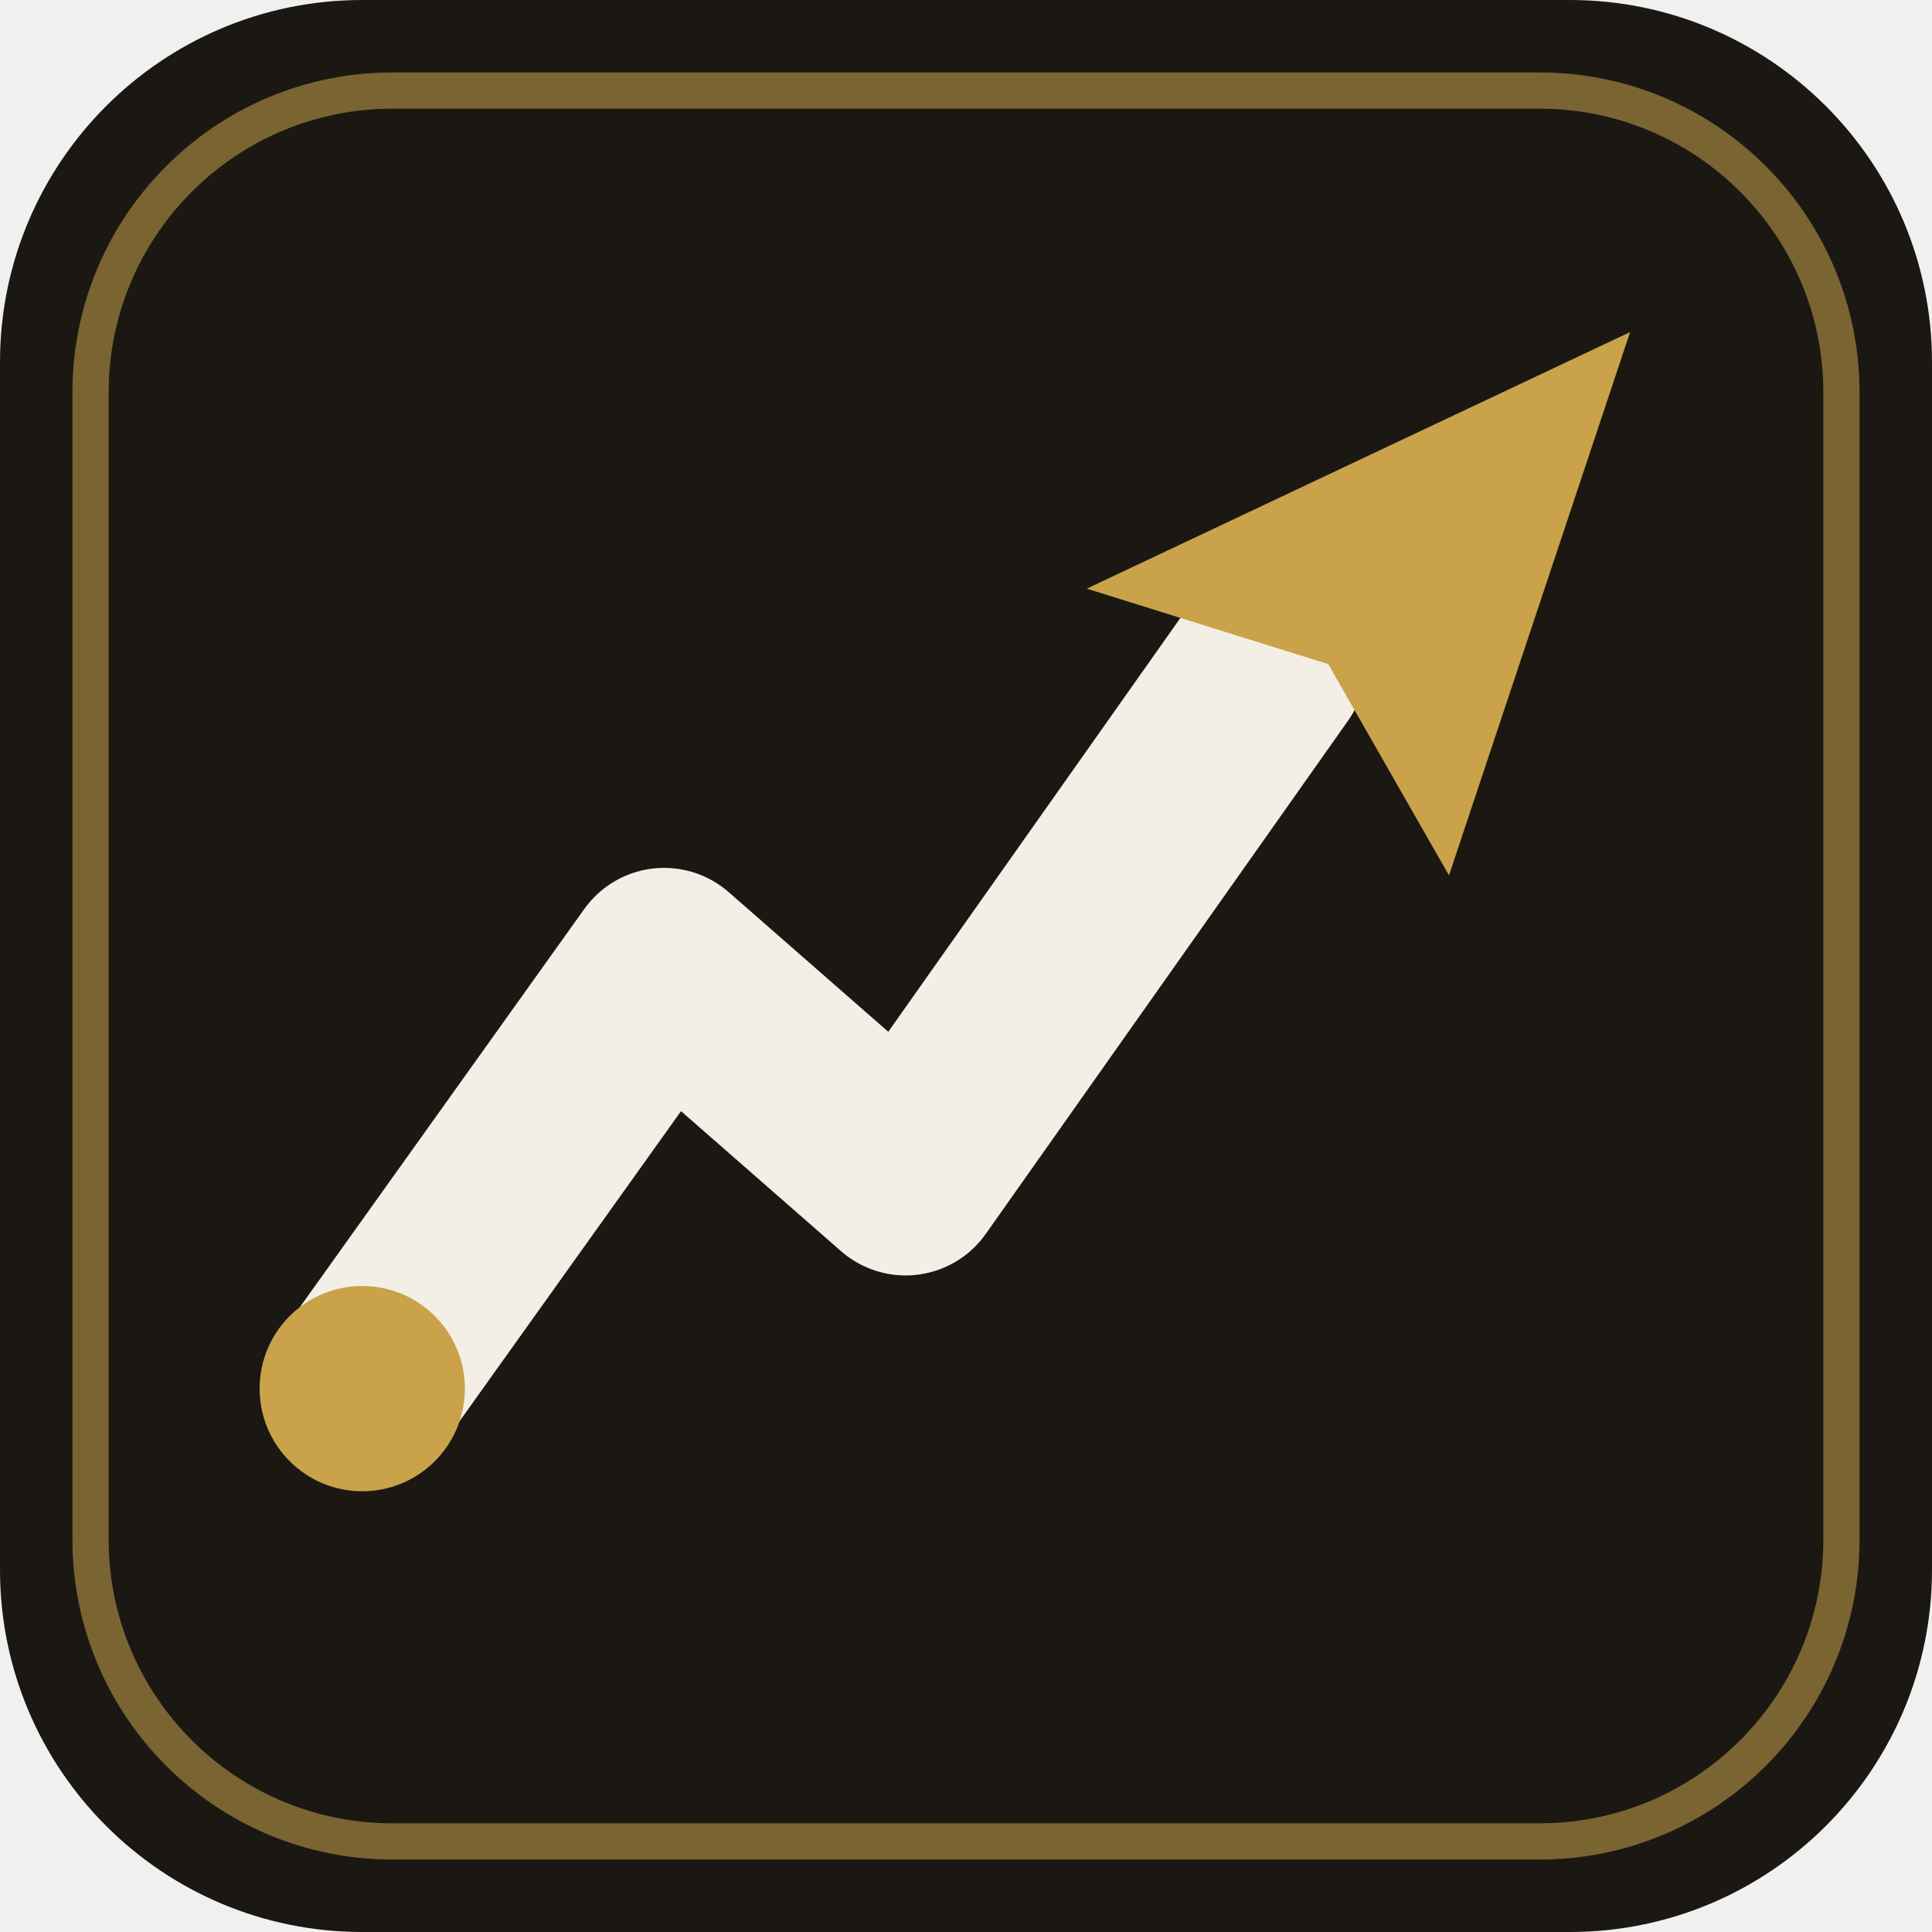
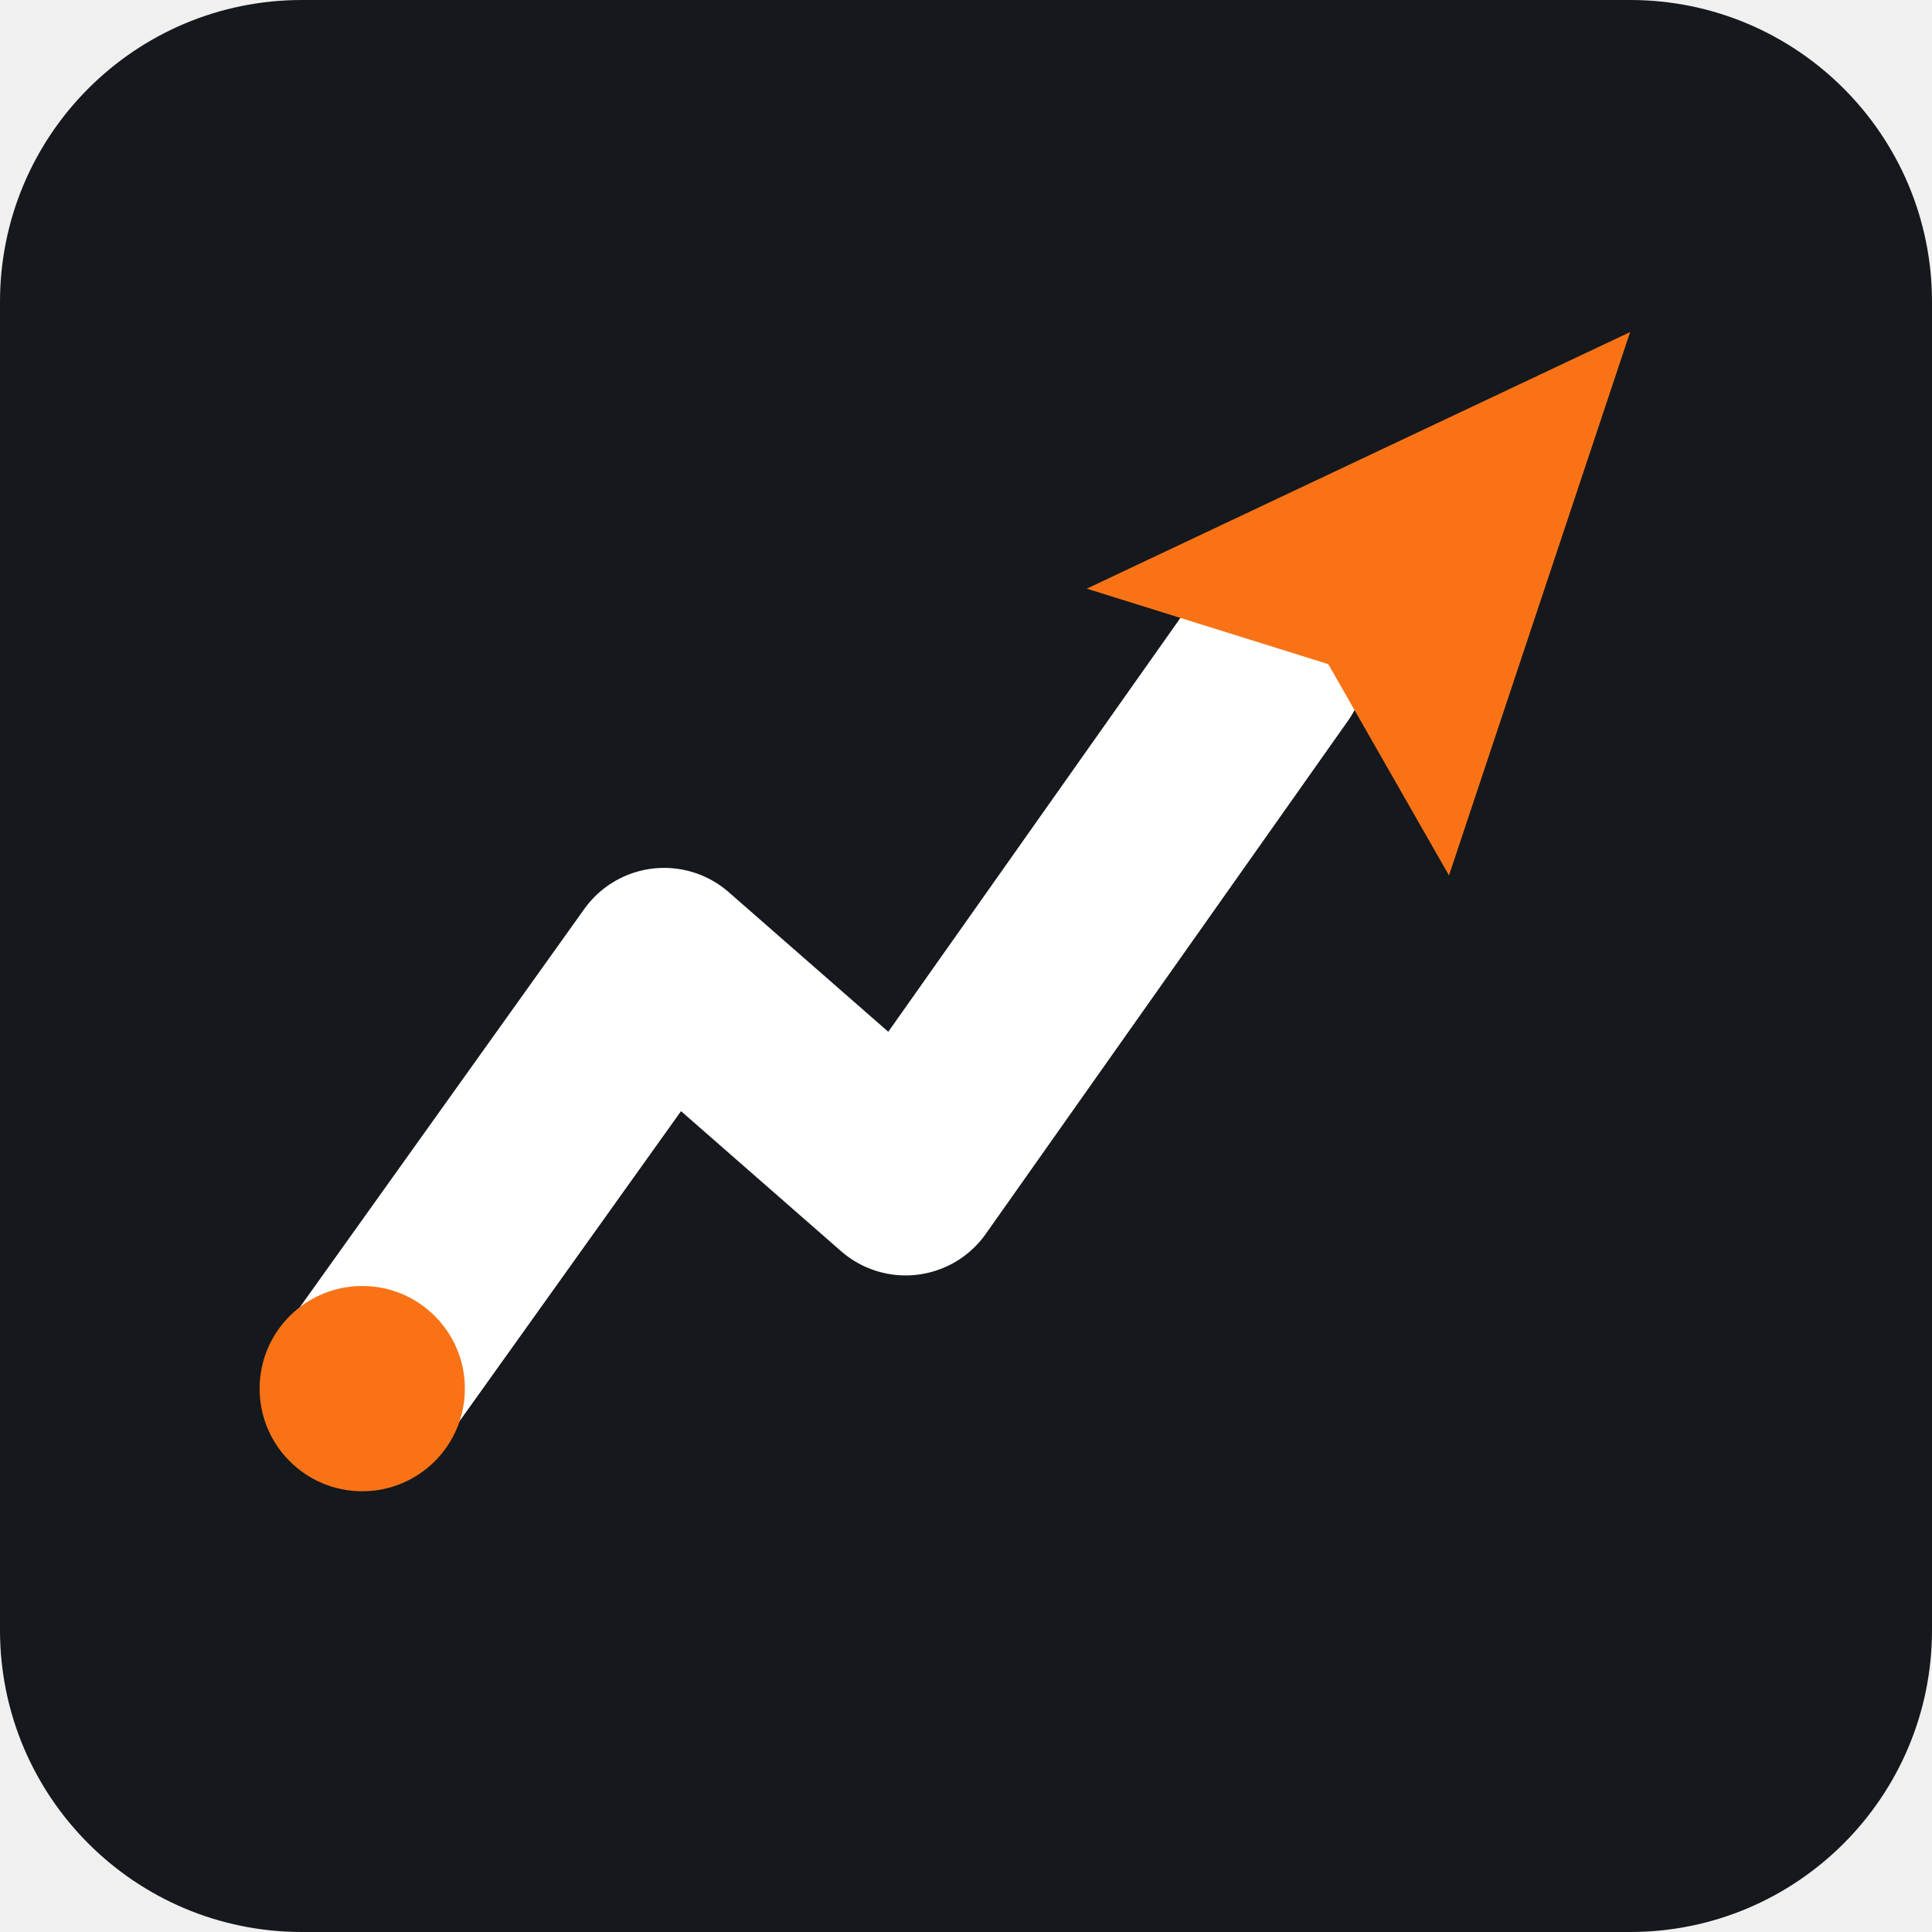
<svg xmlns="http://www.w3.org/2000/svg" viewBox="0 0 64 64">
-   <rect width="64" height="64" rx="12" fill="#1b1813" />
-   <rect x="3" y="3" width="58" height="58" rx="10" fill="none" stroke="#c9a24a" stroke-opacity=".55" stroke-width="1.2" />
-   <path d="M12 46 L22 32 L30 39 L42 22" fill="none" stroke="#f4efe6" stroke-width="6.5" stroke-linecap="round" stroke-linejoin="round" />
-   <path d="M54 11 L48 29 L44 22 L36 19.5 Z" fill="#c9a24a" />
-   <circle cx="12" cy="46" r="3.4" fill="#c9a24a" />
+   <rect width="64" height="64" rx="10" fill="#15181c" />
+   <path d="M12 46 L22 32 L30 39 L42 22" fill="none" stroke="#ffffff" stroke-width="6.5" stroke-linecap="round" stroke-linejoin="round" />
+   <path d="M54 11 L48 29 L44 22 L36 19.5 Z" fill="#f97316" />
+   <circle cx="12" cy="46" r="3.4" fill="#f97316" />
</svg>
